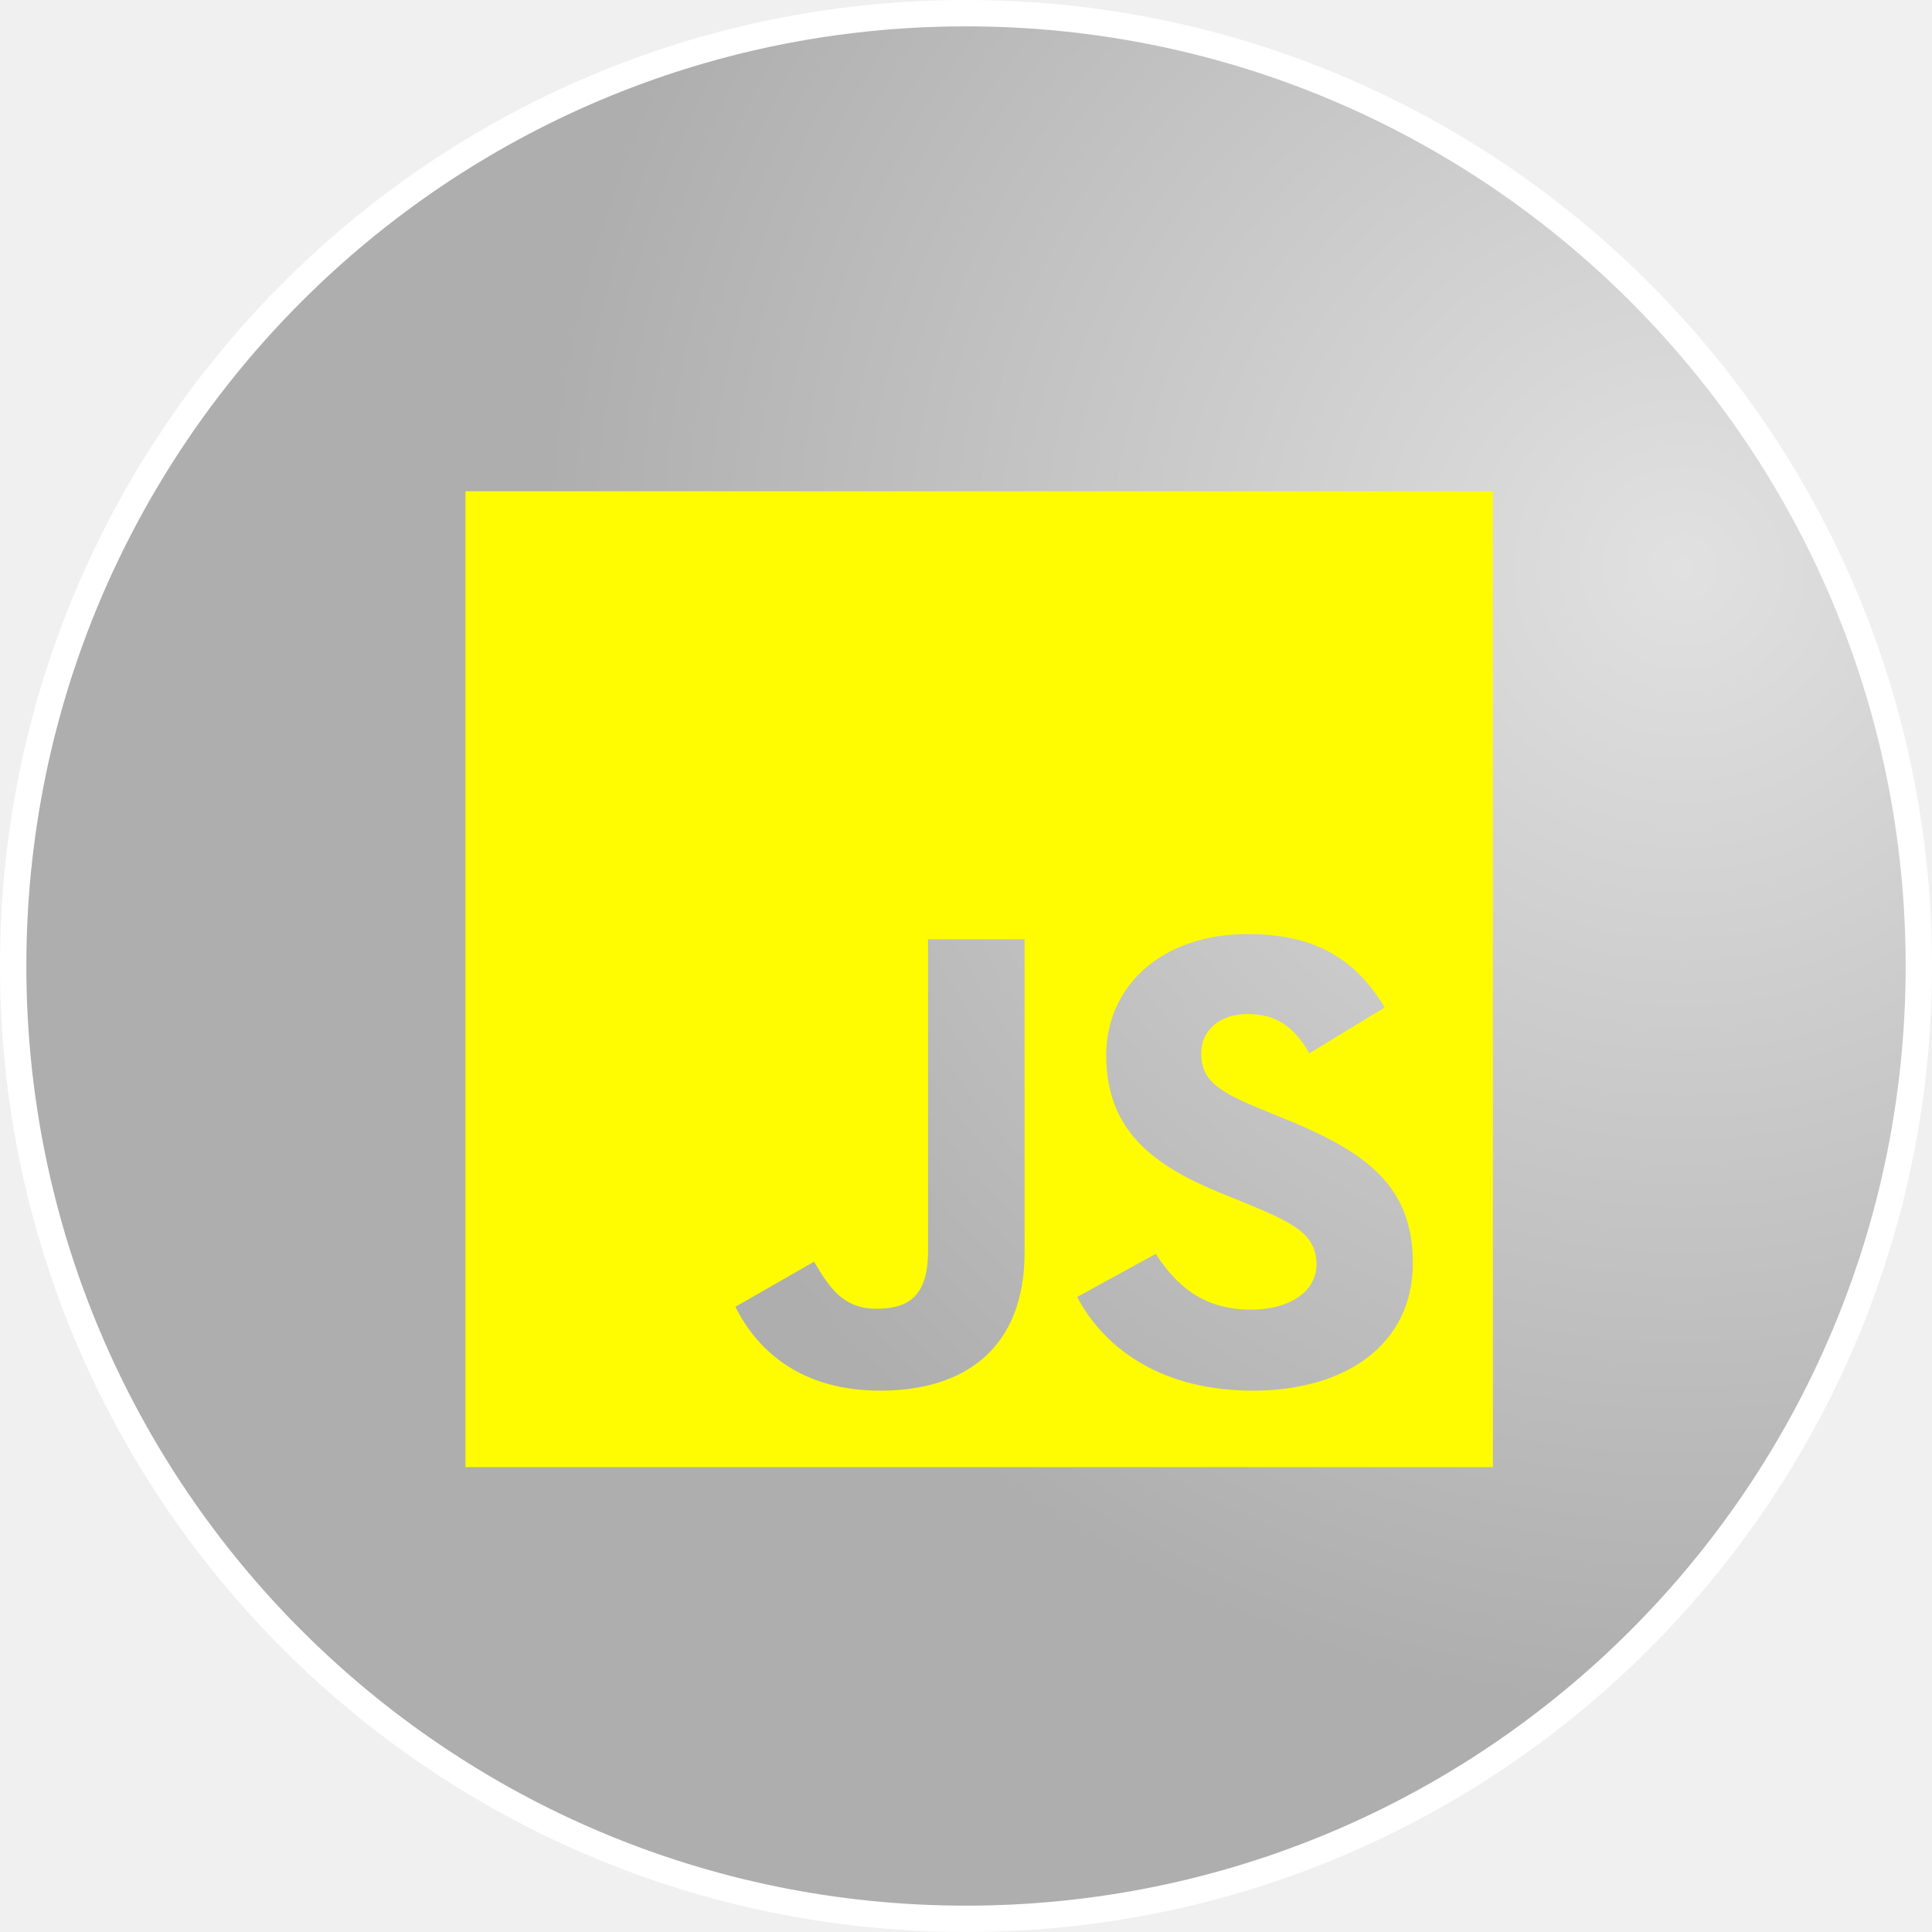
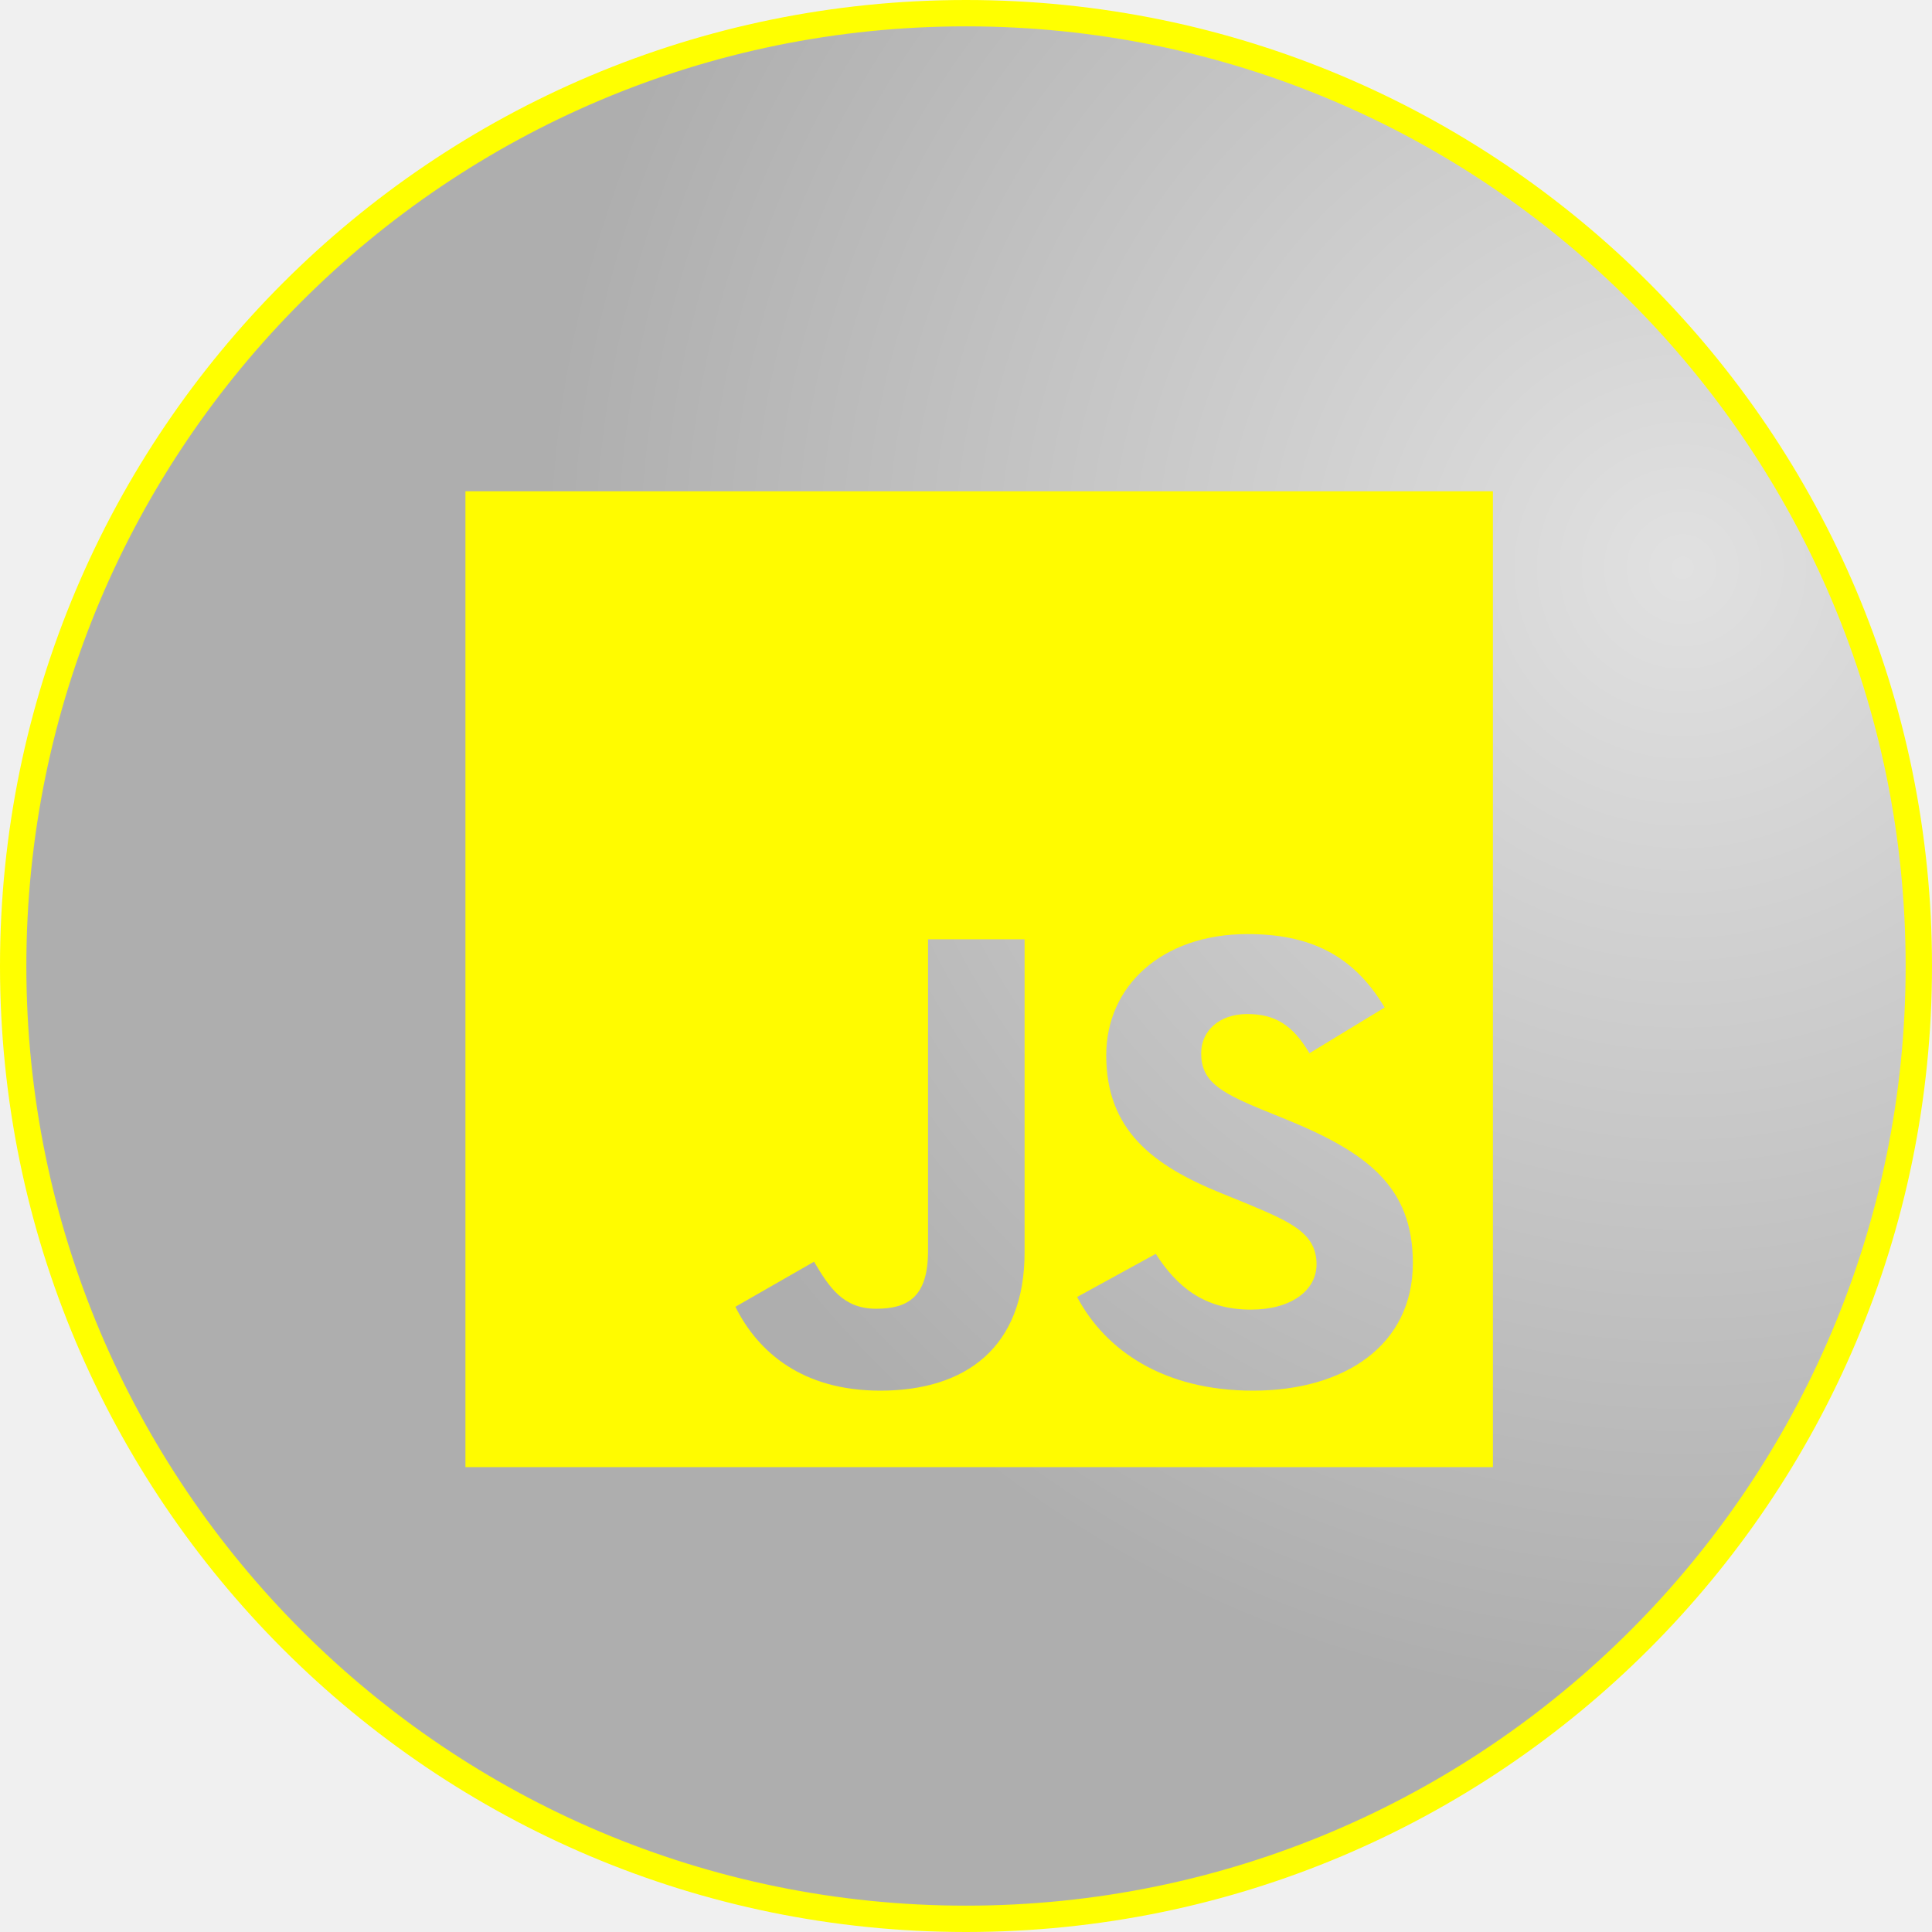
<svg xmlns="http://www.w3.org/2000/svg" width="220" height="220" viewBox="0 0 220 220" fill="none">
  <circle cx="110" cy="110" r="108.5" fill="#D9D9D9" />
  <circle cx="110" cy="110" r="108.5" fill="url(#paint0_radial_20_472)" fill-opacity="0.2" />
-   <circle cx="110" cy="110" r="108.5" stroke="white" stroke-width="3" />
+   <circle cx="110" cy="110" r="108.5" stroke="Yellow" stroke-width="3" />
  <path d="M53 55.938V167.062H170V55.938H53ZM116.671 142.605C116.671 153.42 109.985 158.356 100.244 158.356C91.443 158.356 86.35 154.04 83.739 148.806L92.696 143.672C94.42 146.574 95.987 149.029 99.774 149.029C103.378 149.029 105.676 147.69 105.676 142.456V106.961H116.671V142.605ZM142.683 158.356C132.471 158.356 125.864 153.742 122.652 147.69L131.609 142.779C133.96 146.425 137.042 149.129 142.448 149.129C146.992 149.129 149.917 146.971 149.917 143.969C149.917 140.397 146.939 139.132 141.899 137.024L139.157 135.908C131.218 132.708 125.968 128.665 125.968 120.157C125.968 112.319 132.262 106.365 142.056 106.365C149.055 106.365 154.069 108.672 157.673 114.725L149.107 119.934C147.227 116.734 145.19 115.469 142.03 115.469C138.817 115.469 136.78 117.404 136.78 119.934C136.78 123.059 138.817 124.324 143.544 126.284L146.287 127.4C155.636 131.195 160.885 135.089 160.885 143.821C160.885 153.197 153.103 158.356 142.683 158.356Z" fill="#FFFB00" />
  <defs>
    <radialGradient id="paint0_radial_20_472" cx="0" cy="0" r="1" gradientUnits="userSpaceOnUse" gradientTransform="translate(192 65.5) rotate(-154.026) scale(130.146)">
      <stop stop-color="white" />
      <stop offset="1" />
    </radialGradient>
  </defs>
</svg>
